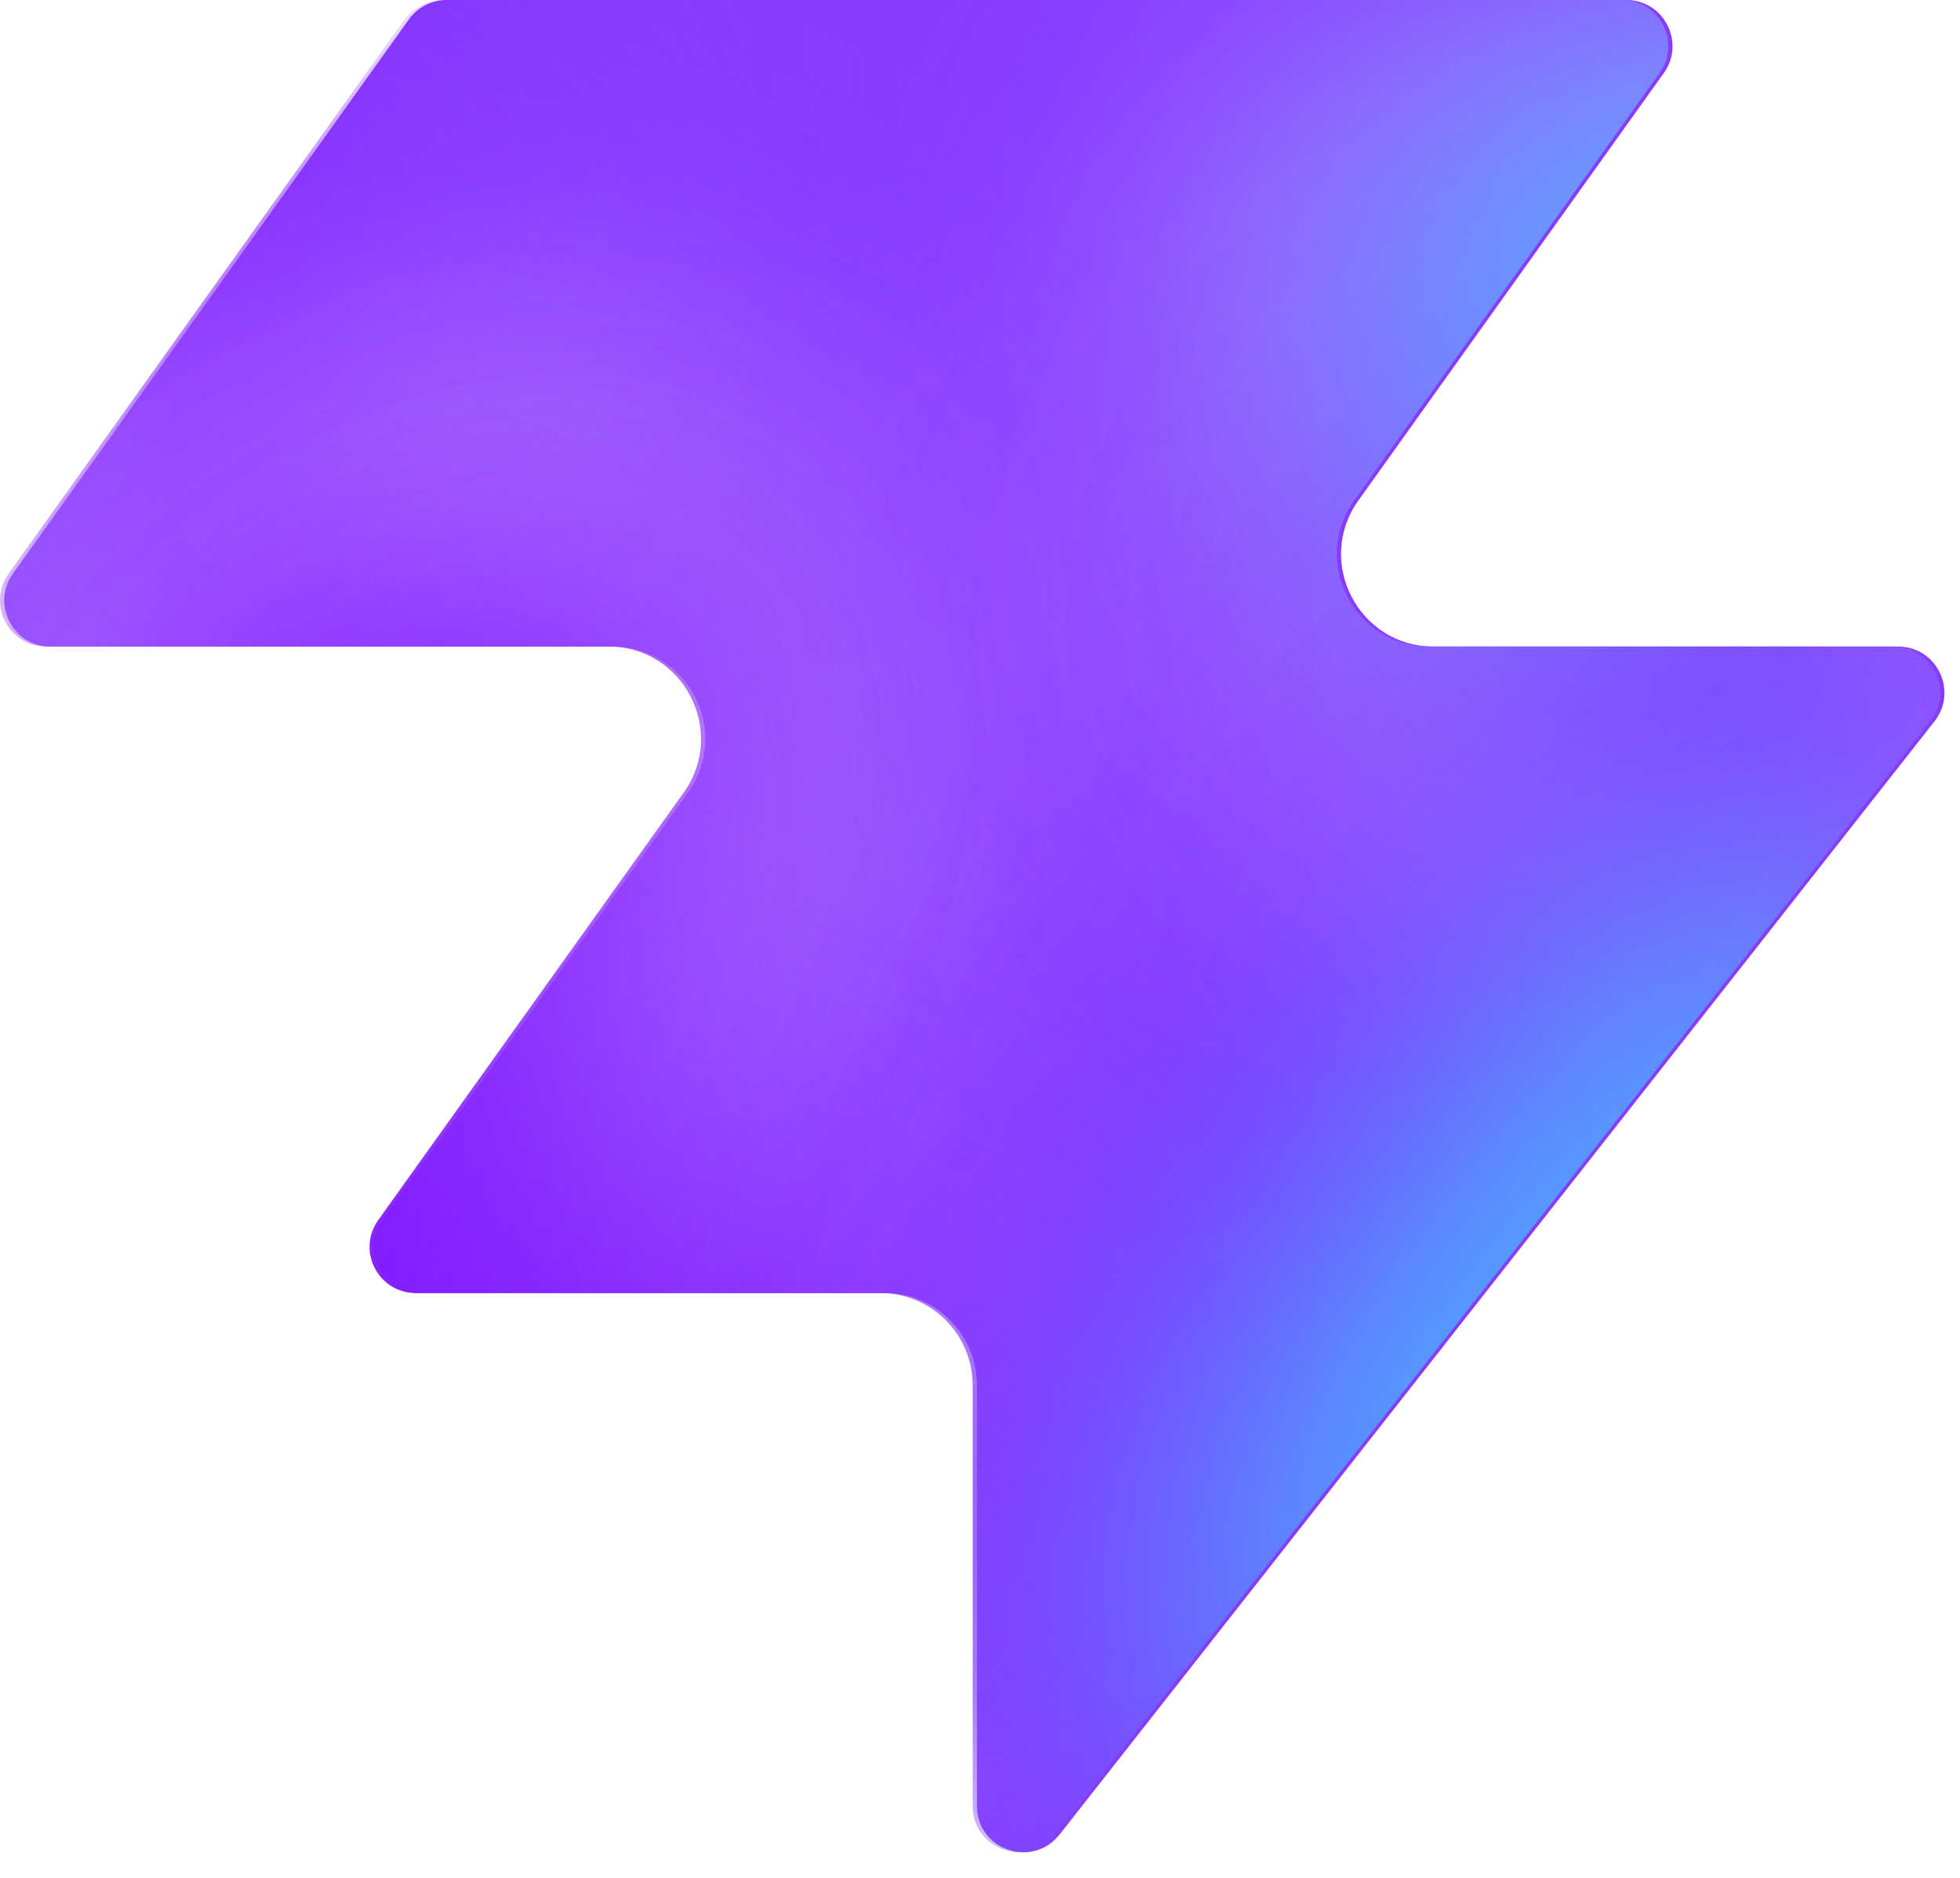
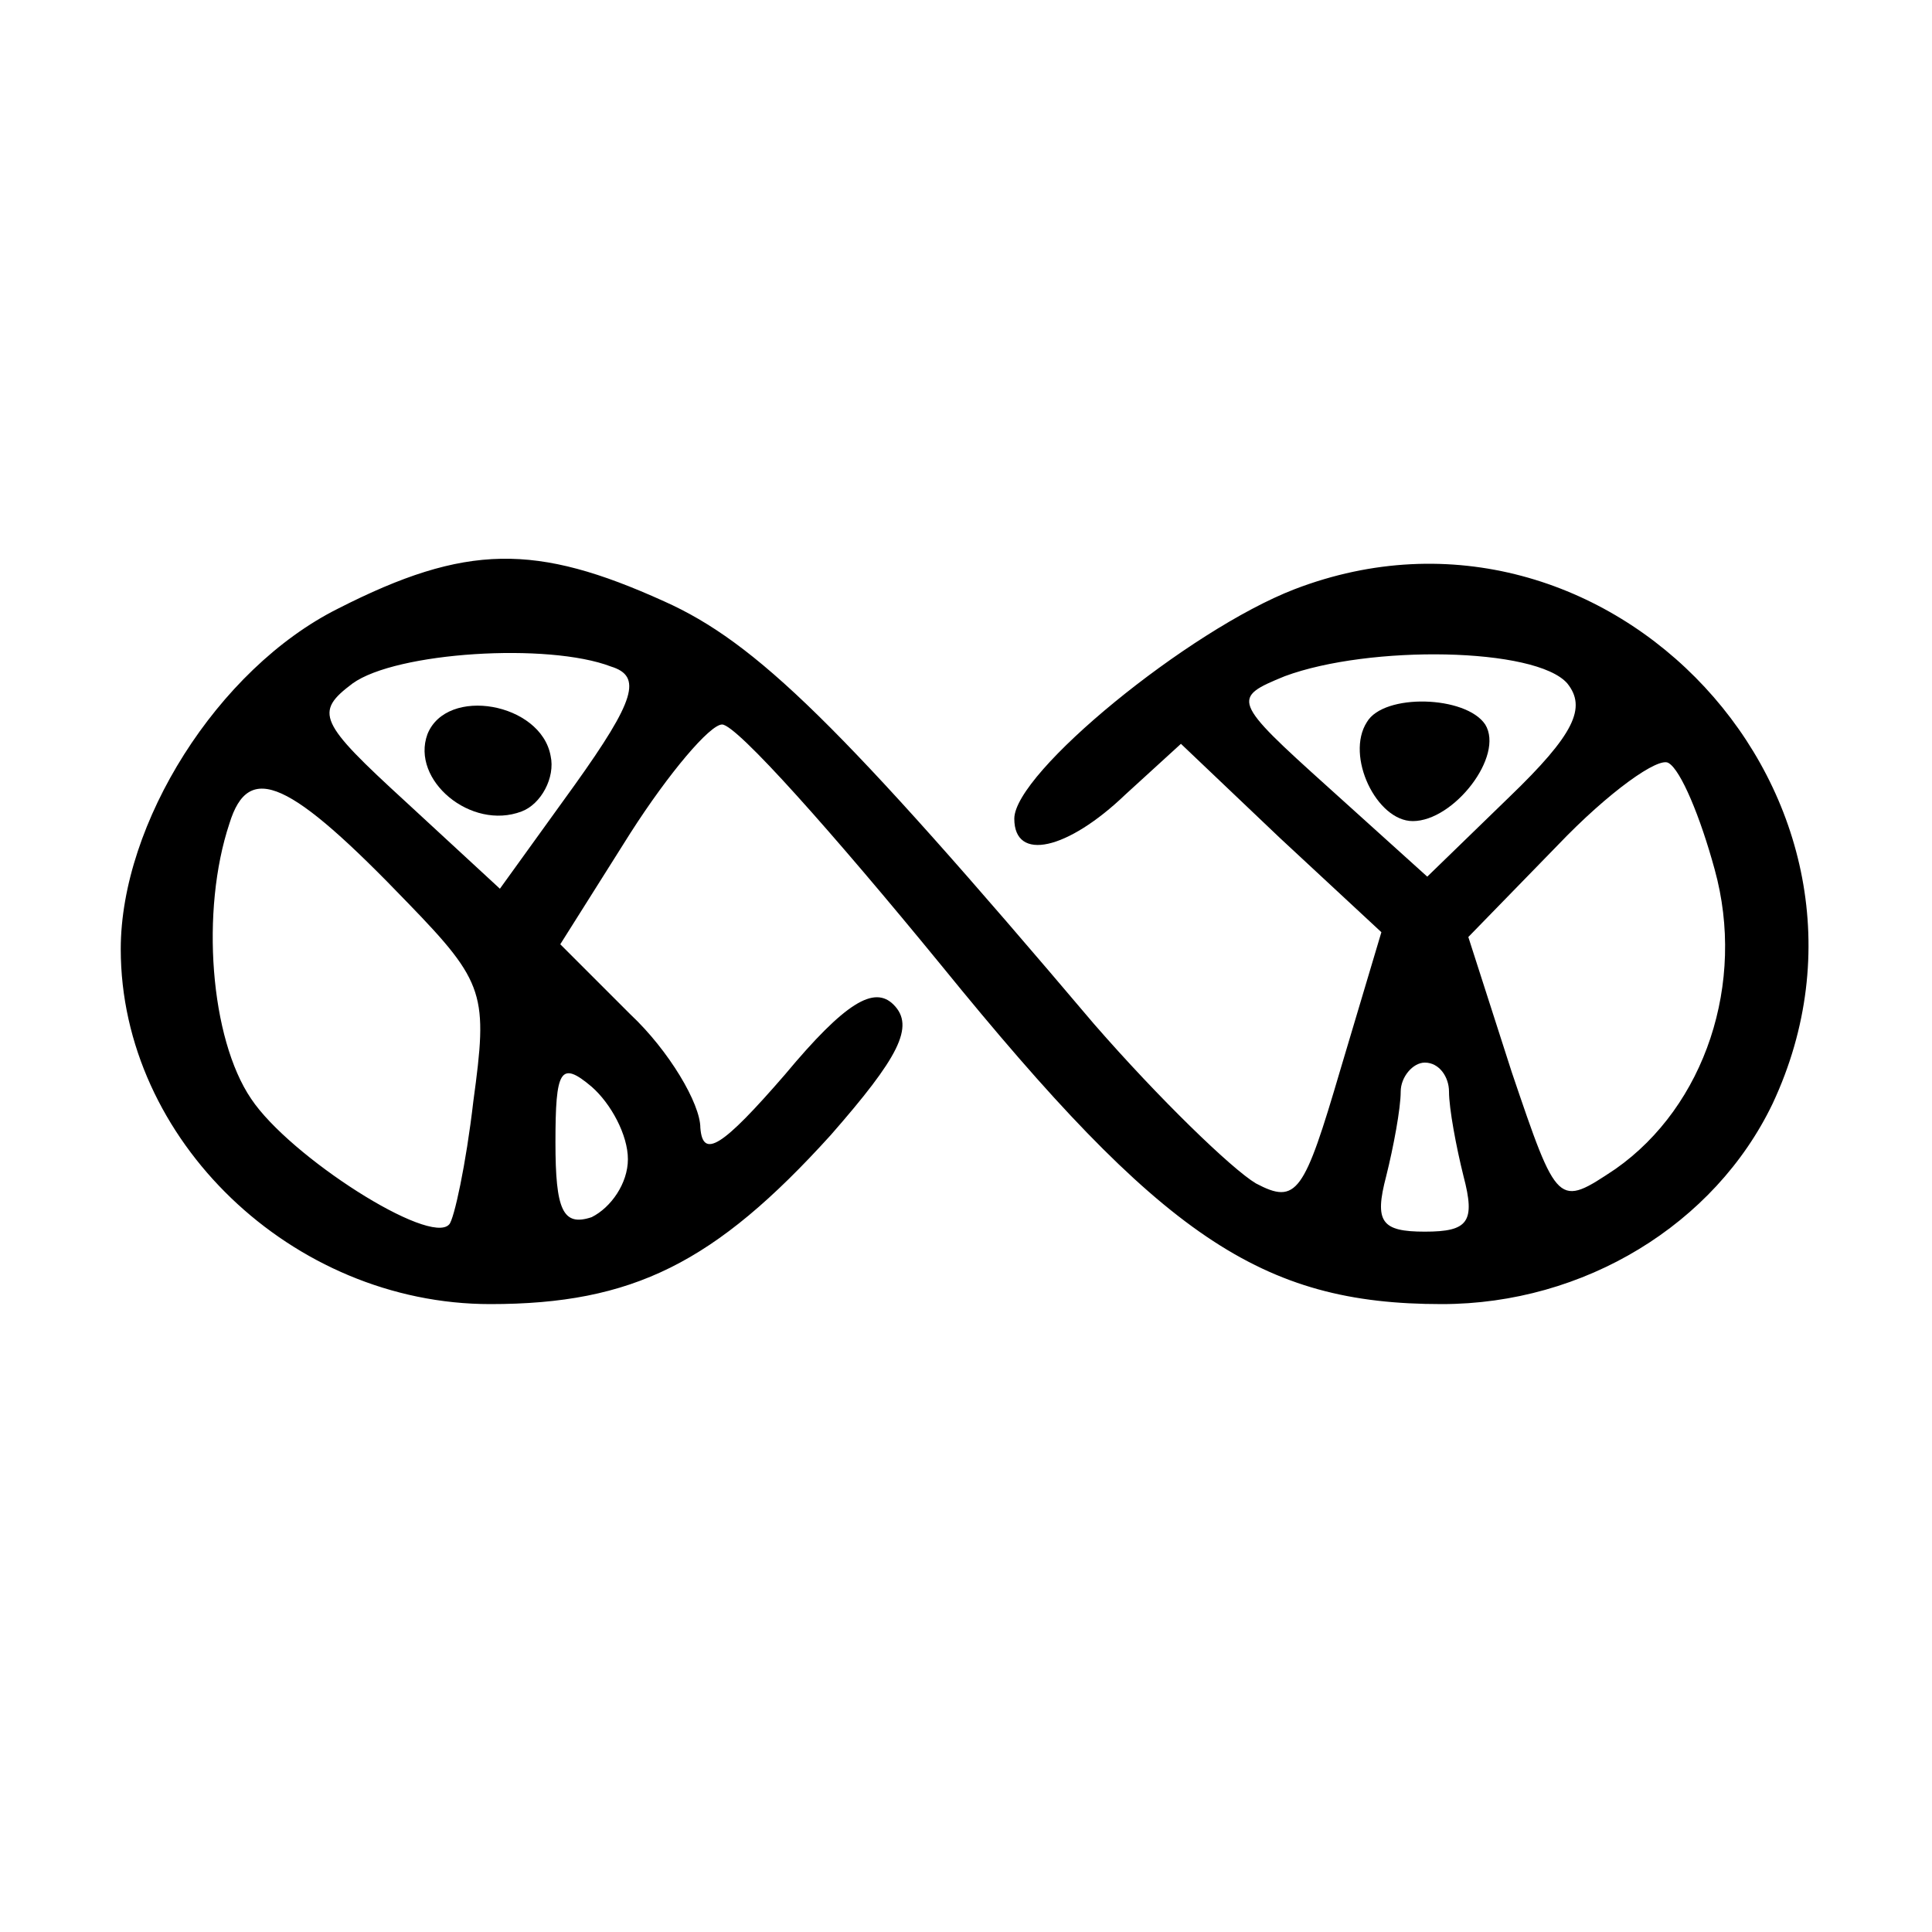
- <svg xmlns="http://www.w3.org/2000/svg" width="48" height="46" fill="none" viewBox="0 0 48 46">
-   <path fill="#863bff" d="M25.946 44.938c-.664.845-2.021.375-2.021-.698V33.937a2.26 2.26 0 0 0-2.262-2.262H10.287c-.92 0-1.456-1.04-.92-1.788l7.48-10.471c1.07-1.497 0-3.578-1.842-3.578H1.237c-.92 0-1.456-1.04-.92-1.788L10.013.474c.214-.297.556-.474.92-.474h28.894c.92 0 1.456 1.04.92 1.788l-7.48 10.471c-1.07 1.498 0 3.579 1.842 3.579h11.377c.943 0 1.473 1.088.89 1.83L25.947 44.94z" style="fill:#863bff;fill:color(display-p3 .525 .23 1);fill-opacity:1" />
-   <mask id="a" width="48" height="46" x="0" y="0" maskUnits="userSpaceOnUse" style="mask-type:alpha">
-     <path fill="#000" d="M25.842 44.938c-.664.844-2.021.375-2.021-.698V33.937a2.26 2.26 0 0 0-2.262-2.262H10.183c-.92 0-1.456-1.04-.92-1.788l7.48-10.471c1.07-1.498 0-3.579-1.842-3.579H1.133c-.92 0-1.456-1.04-.92-1.787L9.91.473c.214-.297.556-.474.92-.474h28.894c.92 0 1.456 1.04.92 1.788l-7.48 10.471c-1.07 1.498 0 3.578 1.842 3.578h11.377c.943 0 1.473 1.088.89 1.832L25.843 44.94z" style="fill:#000;fill-opacity:1" />
-   </mask>
-   <g mask="url(#a)">
-     <g filter="url(#b)">
-       <ellipse cx="5.508" cy="14.704" fill="#ede6ff" rx="5.508" ry="14.704" style="fill:#ede6ff;fill:color(display-p3 .927 .903 1);fill-opacity:1" transform="matrix(.00324 1 1 -.00324 -4.47 31.516)" />
-     </g>
-     <g filter="url(#c)">
-       <ellipse cx="10.399" cy="29.851" fill="#ede6ff" rx="10.399" ry="29.851" style="fill:#ede6ff;fill:color(display-p3 .927 .903 1);fill-opacity:1" transform="matrix(.00324 1 1 -.00324 -39.328 7.883)" />
-     </g>
-     <g filter="url(#d)">
-       <ellipse cx="5.508" cy="30.487" fill="#7e14ff" rx="5.508" ry="30.487" style="fill:#7e14ff;fill:color(display-p3 .492 .077 1);fill-opacity:1" transform="rotate(89.814 -25.913 -14.639)scale(1 -1)" />
-     </g>
-     <g filter="url(#e)">
-       <ellipse cx="5.508" cy="30.599" fill="#7e14ff" rx="5.508" ry="30.599" style="fill:#7e14ff;fill:color(display-p3 .492 .077 1);fill-opacity:1" transform="rotate(89.814 -32.644 -3.334)scale(1 -1)" />
-     </g>
-     <g filter="url(#f)">
-       <ellipse cx="5.508" cy="30.599" fill="#7e14ff" rx="5.508" ry="30.599" style="fill:#7e14ff;fill:color(display-p3 .492 .077 1);fill-opacity:1" transform="matrix(.00324 1 1 -.00324 -34.34 30.47)" />
-     </g>
-     <g filter="url(#g)">
-       <ellipse cx="14.072" cy="22.078" fill="#ede6ff" rx="14.072" ry="22.078" style="fill:#ede6ff;fill:color(display-p3 .927 .903 1);fill-opacity:1" transform="rotate(93.35 24.506 48.493)scale(-1 1)" />
-     </g>
-     <g filter="url(#h)">
-       <ellipse cx="3.47" cy="21.501" fill="#7e14ff" rx="3.47" ry="21.501" style="fill:#7e14ff;fill:color(display-p3 .492 .077 1);fill-opacity:1" transform="rotate(89.009 28.708 47.59)scale(-1 1)" />
-     </g>
-     <g filter="url(#i)">
-       <ellipse cx="3.47" cy="21.501" fill="#7e14ff" rx="3.47" ry="21.501" style="fill:#7e14ff;fill:color(display-p3 .492 .077 1);fill-opacity:1" transform="rotate(89.009 28.708 47.59)scale(-1 1)" />
-     </g>
-     <g filter="url(#j)">
-       <ellipse cx=".387" cy="8.972" fill="#7e14ff" rx="4.407" ry="29.108" style="fill:#7e14ff;fill:color(display-p3 .492 .077 1);fill-opacity:1" transform="rotate(39.51 .387 8.972)" />
-     </g>
-     <g filter="url(#k)">
-       <ellipse cx="47.523" cy="-6.092" fill="#7e14ff" rx="4.407" ry="29.108" style="fill:#7e14ff;fill:color(display-p3 .492 .077 1);fill-opacity:1" transform="rotate(37.892 47.523 -6.092)" />
-     </g>
-     <g filter="url(#l)">
-       <ellipse cx="41.412" cy="6.333" fill="#47bfff" rx="5.971" ry="9.665" style="fill:#47bfff;fill:color(display-p3 .28 .748 1);fill-opacity:1" transform="rotate(37.892 41.412 6.333)" />
-     </g>
-     <g filter="url(#m)">
-       <ellipse cx="-1.879" cy="38.332" fill="#7e14ff" rx="4.407" ry="29.108" style="fill:#7e14ff;fill:color(display-p3 .492 .077 1);fill-opacity:1" transform="rotate(37.892 -1.88 38.332)" />
-     </g>
-     <g filter="url(#n)">
-       <ellipse cx="-1.879" cy="38.332" fill="#7e14ff" rx="4.407" ry="29.108" style="fill:#7e14ff;fill:color(display-p3 .492 .077 1);fill-opacity:1" transform="rotate(37.892 -1.88 38.332)" />
-     </g>
-     <g filter="url(#o)">
-       <ellipse cx="35.651" cy="29.907" fill="#7e14ff" rx="4.407" ry="29.108" style="fill:#7e14ff;fill:color(display-p3 .492 .077 1);fill-opacity:1" transform="rotate(37.892 35.651 29.907)" />
-     </g>
-     <g filter="url(#p)">
-       <ellipse cx="38.418" cy="32.4" fill="#47bfff" rx="5.971" ry="15.297" style="fill:#47bfff;fill:color(display-p3 .28 .748 1);fill-opacity:1" transform="rotate(37.892 38.418 32.4)" />
-     </g>
+ <svg xmlns="http://www.w3.org/2000/svg" version="1.0" width="80pt" height="80pt" viewBox="0 0 80 80" preserveAspectRatio="xMidYMid meet">
+   <g transform="translate(0,80) scale(0.1,-0.1)" fill="#000000" stroke="none">
+     <path d="M140 548 c-50 -25 -90 -89 -90 -141 0 -79 71 -147 153 -147 59 0 93 17 141 70 28 32 35 45 26 54 -8 8 -20 1 -45 -29 -26 -30 -34 -35 -35 -22 0 10 -13 32 -29 47 l-29 29 29 46 c16 25 33 45 38 45 6 0 46 -45 91 -100 91 -112 132 -140 207 -140 59 0 113 33 137 83 59 126 -68 263 -198 213 -44 -17 -116 -76 -116 -95 0 -18 22 -13 46 10 l23 21 41 -39 42 -39 -17 -57 c-15 -51 -18 -56 -35 -47 -10 6 -40 35 -67 66 -105 124 -140 158 -178 175 -53 24 -82 24 -135 -3z m113 -24 c13 -4 10 -14 -15 -49 l-31 -43 -39 36 c-36 33 -38 37 -22 49 18 13 81 17 107 7z m396 -7 c8 -10 3 -21 -24 -47 l-34 -33 -41 37 c-40 36 -40 37 -18 46 35 13 104 12 117 -3z m61 -77 c13 -47 -4 -98 -41 -124 -24 -16 -24 -16 -43 40 l-18 56 37 38 c21 22 42 37 46 34 5 -3 13 -22 19 -44z m-541 -14 c32 -33 33 -38 27 -82 -3 -26 -8 -49 -10 -51 -8 -9 -66 28 -82 52 -17 25 -21 78 -9 114 8 26 25 18 74 -33z m91 -106 c0 -10 -7 -20 -15 -24 -12 -4 -15 3 -15 31 0 30 2 34 15 23 8 -7 15 -20 15 -30z m340 28 c0 -7 3 -23 6 -35 5 -19 2 -23 -16 -23 -18 0 -21 4 -16 23 3 12 6 28 6 35 0 6 5 12 10 12 6 0 10 -6 10 -12z" />
+     <path d="M177 496 c-7 -19 18 -40 39 -32 8 3 14 14 12 23 -4 22 -43 29 -51 9z" />
+     <path d="M566 501 c-9 -14 4 -41 19 -41 17 0 38 27 30 40 -8 12 -42 13 -49 1z" />
  </g>
-   <defs>
-     <filter id="b" width="60.045" height="41.654" x="-19.77" y="16.149" color-interpolation-filters="sRGB" filterUnits="userSpaceOnUse">
-       <feFlood flood-opacity="0" result="BackgroundImageFix" />
-       <feBlend in="SourceGraphic" in2="BackgroundImageFix" result="shape" />
-       <feGaussianBlur result="effect1_foregroundBlur_2002_17158" stdDeviation="7.659" />
-     </filter>
-     <filter id="c" width="90.34" height="51.437" x="-54.613" y="-7.533" color-interpolation-filters="sRGB" filterUnits="userSpaceOnUse">
-       <feFlood flood-opacity="0" result="BackgroundImageFix" />
-       <feBlend in="SourceGraphic" in2="BackgroundImageFix" result="shape" />
-       <feGaussianBlur result="effect1_foregroundBlur_2002_17158" stdDeviation="7.659" />
-     </filter>
-     <filter id="d" width="79.355" height="29.4" x="-49.64" y="2.03" color-interpolation-filters="sRGB" filterUnits="userSpaceOnUse">
-       <feFlood flood-opacity="0" result="BackgroundImageFix" />
-       <feBlend in="SourceGraphic" in2="BackgroundImageFix" result="shape" />
-       <feGaussianBlur result="effect1_foregroundBlur_2002_17158" stdDeviation="4.596" />
-     </filter>
-     <filter id="e" width="79.579" height="29.4" x="-45.045" y="20.029" color-interpolation-filters="sRGB" filterUnits="userSpaceOnUse">
-       <feFlood flood-opacity="0" result="BackgroundImageFix" />
-       <feBlend in="SourceGraphic" in2="BackgroundImageFix" result="shape" />
-       <feGaussianBlur result="effect1_foregroundBlur_2002_17158" stdDeviation="4.596" />
-     </filter>
-     <filter id="f" width="79.579" height="29.4" x="-43.513" y="21.178" color-interpolation-filters="sRGB" filterUnits="userSpaceOnUse">
-       <feFlood flood-opacity="0" result="BackgroundImageFix" />
-       <feBlend in="SourceGraphic" in2="BackgroundImageFix" result="shape" />
-       <feGaussianBlur result="effect1_foregroundBlur_2002_17158" stdDeviation="4.596" />
-     </filter>
-     <filter id="g" width="74.749" height="58.852" x="15.756" y="-17.901" color-interpolation-filters="sRGB" filterUnits="userSpaceOnUse">
-       <feFlood flood-opacity="0" result="BackgroundImageFix" />
-       <feBlend in="SourceGraphic" in2="BackgroundImageFix" result="shape" />
-       <feGaussianBlur result="effect1_foregroundBlur_2002_17158" stdDeviation="7.659" />
-     </filter>
-     <filter id="h" width="61.377" height="25.362" x="23.548" y="2.284" color-interpolation-filters="sRGB" filterUnits="userSpaceOnUse">
-       <feFlood flood-opacity="0" result="BackgroundImageFix" />
-       <feBlend in="SourceGraphic" in2="BackgroundImageFix" result="shape" />
-       <feGaussianBlur result="effect1_foregroundBlur_2002_17158" stdDeviation="4.596" />
-     </filter>
-     <filter id="i" width="61.377" height="25.362" x="23.548" y="2.284" color-interpolation-filters="sRGB" filterUnits="userSpaceOnUse">
-       <feFlood flood-opacity="0" result="BackgroundImageFix" />
-       <feBlend in="SourceGraphic" in2="BackgroundImageFix" result="shape" />
-       <feGaussianBlur result="effect1_foregroundBlur_2002_17158" stdDeviation="4.596" />
-     </filter>
-     <filter id="j" width="56.045" height="63.649" x="-27.636" y="-22.853" color-interpolation-filters="sRGB" filterUnits="userSpaceOnUse">
-       <feFlood flood-opacity="0" result="BackgroundImageFix" />
-       <feBlend in="SourceGraphic" in2="BackgroundImageFix" result="shape" />
-       <feGaussianBlur result="effect1_foregroundBlur_2002_17158" stdDeviation="4.596" />
-     </filter>
-     <filter id="k" width="54.814" height="64.646" x="20.116" y="-38.415" color-interpolation-filters="sRGB" filterUnits="userSpaceOnUse">
-       <feFlood flood-opacity="0" result="BackgroundImageFix" />
-       <feBlend in="SourceGraphic" in2="BackgroundImageFix" result="shape" />
-       <feGaussianBlur result="effect1_foregroundBlur_2002_17158" stdDeviation="4.596" />
-     </filter>
-     <filter id="l" width="33.541" height="35.313" x="24.641" y="-11.323" color-interpolation-filters="sRGB" filterUnits="userSpaceOnUse">
-       <feFlood flood-opacity="0" result="BackgroundImageFix" />
-       <feBlend in="SourceGraphic" in2="BackgroundImageFix" result="shape" />
-       <feGaussianBlur result="effect1_foregroundBlur_2002_17158" stdDeviation="4.596" />
-     </filter>
-     <filter id="m" width="54.814" height="64.646" x="-29.286" y="6.009" color-interpolation-filters="sRGB" filterUnits="userSpaceOnUse">
-       <feFlood flood-opacity="0" result="BackgroundImageFix" />
-       <feBlend in="SourceGraphic" in2="BackgroundImageFix" result="shape" />
-       <feGaussianBlur result="effect1_foregroundBlur_2002_17158" stdDeviation="4.596" />
-     </filter>
-     <filter id="n" width="54.814" height="64.646" x="-29.286" y="6.009" color-interpolation-filters="sRGB" filterUnits="userSpaceOnUse">
-       <feFlood flood-opacity="0" result="BackgroundImageFix" />
-       <feBlend in="SourceGraphic" in2="BackgroundImageFix" result="shape" />
-       <feGaussianBlur result="effect1_foregroundBlur_2002_17158" stdDeviation="4.596" />
-     </filter>
-     <filter id="o" width="54.814" height="64.646" x="8.244" y="-2.416" color-interpolation-filters="sRGB" filterUnits="userSpaceOnUse">
-       <feFlood flood-opacity="0" result="BackgroundImageFix" />
-       <feBlend in="SourceGraphic" in2="BackgroundImageFix" result="shape" />
-       <feGaussianBlur result="effect1_foregroundBlur_2002_17158" stdDeviation="4.596" />
-     </filter>
-     <filter id="p" width="39.409" height="43.623" x="18.713" y="10.588" color-interpolation-filters="sRGB" filterUnits="userSpaceOnUse">
-       <feFlood flood-opacity="0" result="BackgroundImageFix" />
-       <feBlend in="SourceGraphic" in2="BackgroundImageFix" result="shape" />
-       <feGaussianBlur result="effect1_foregroundBlur_2002_17158" stdDeviation="4.596" />
-     </filter>
-   </defs>
</svg>
